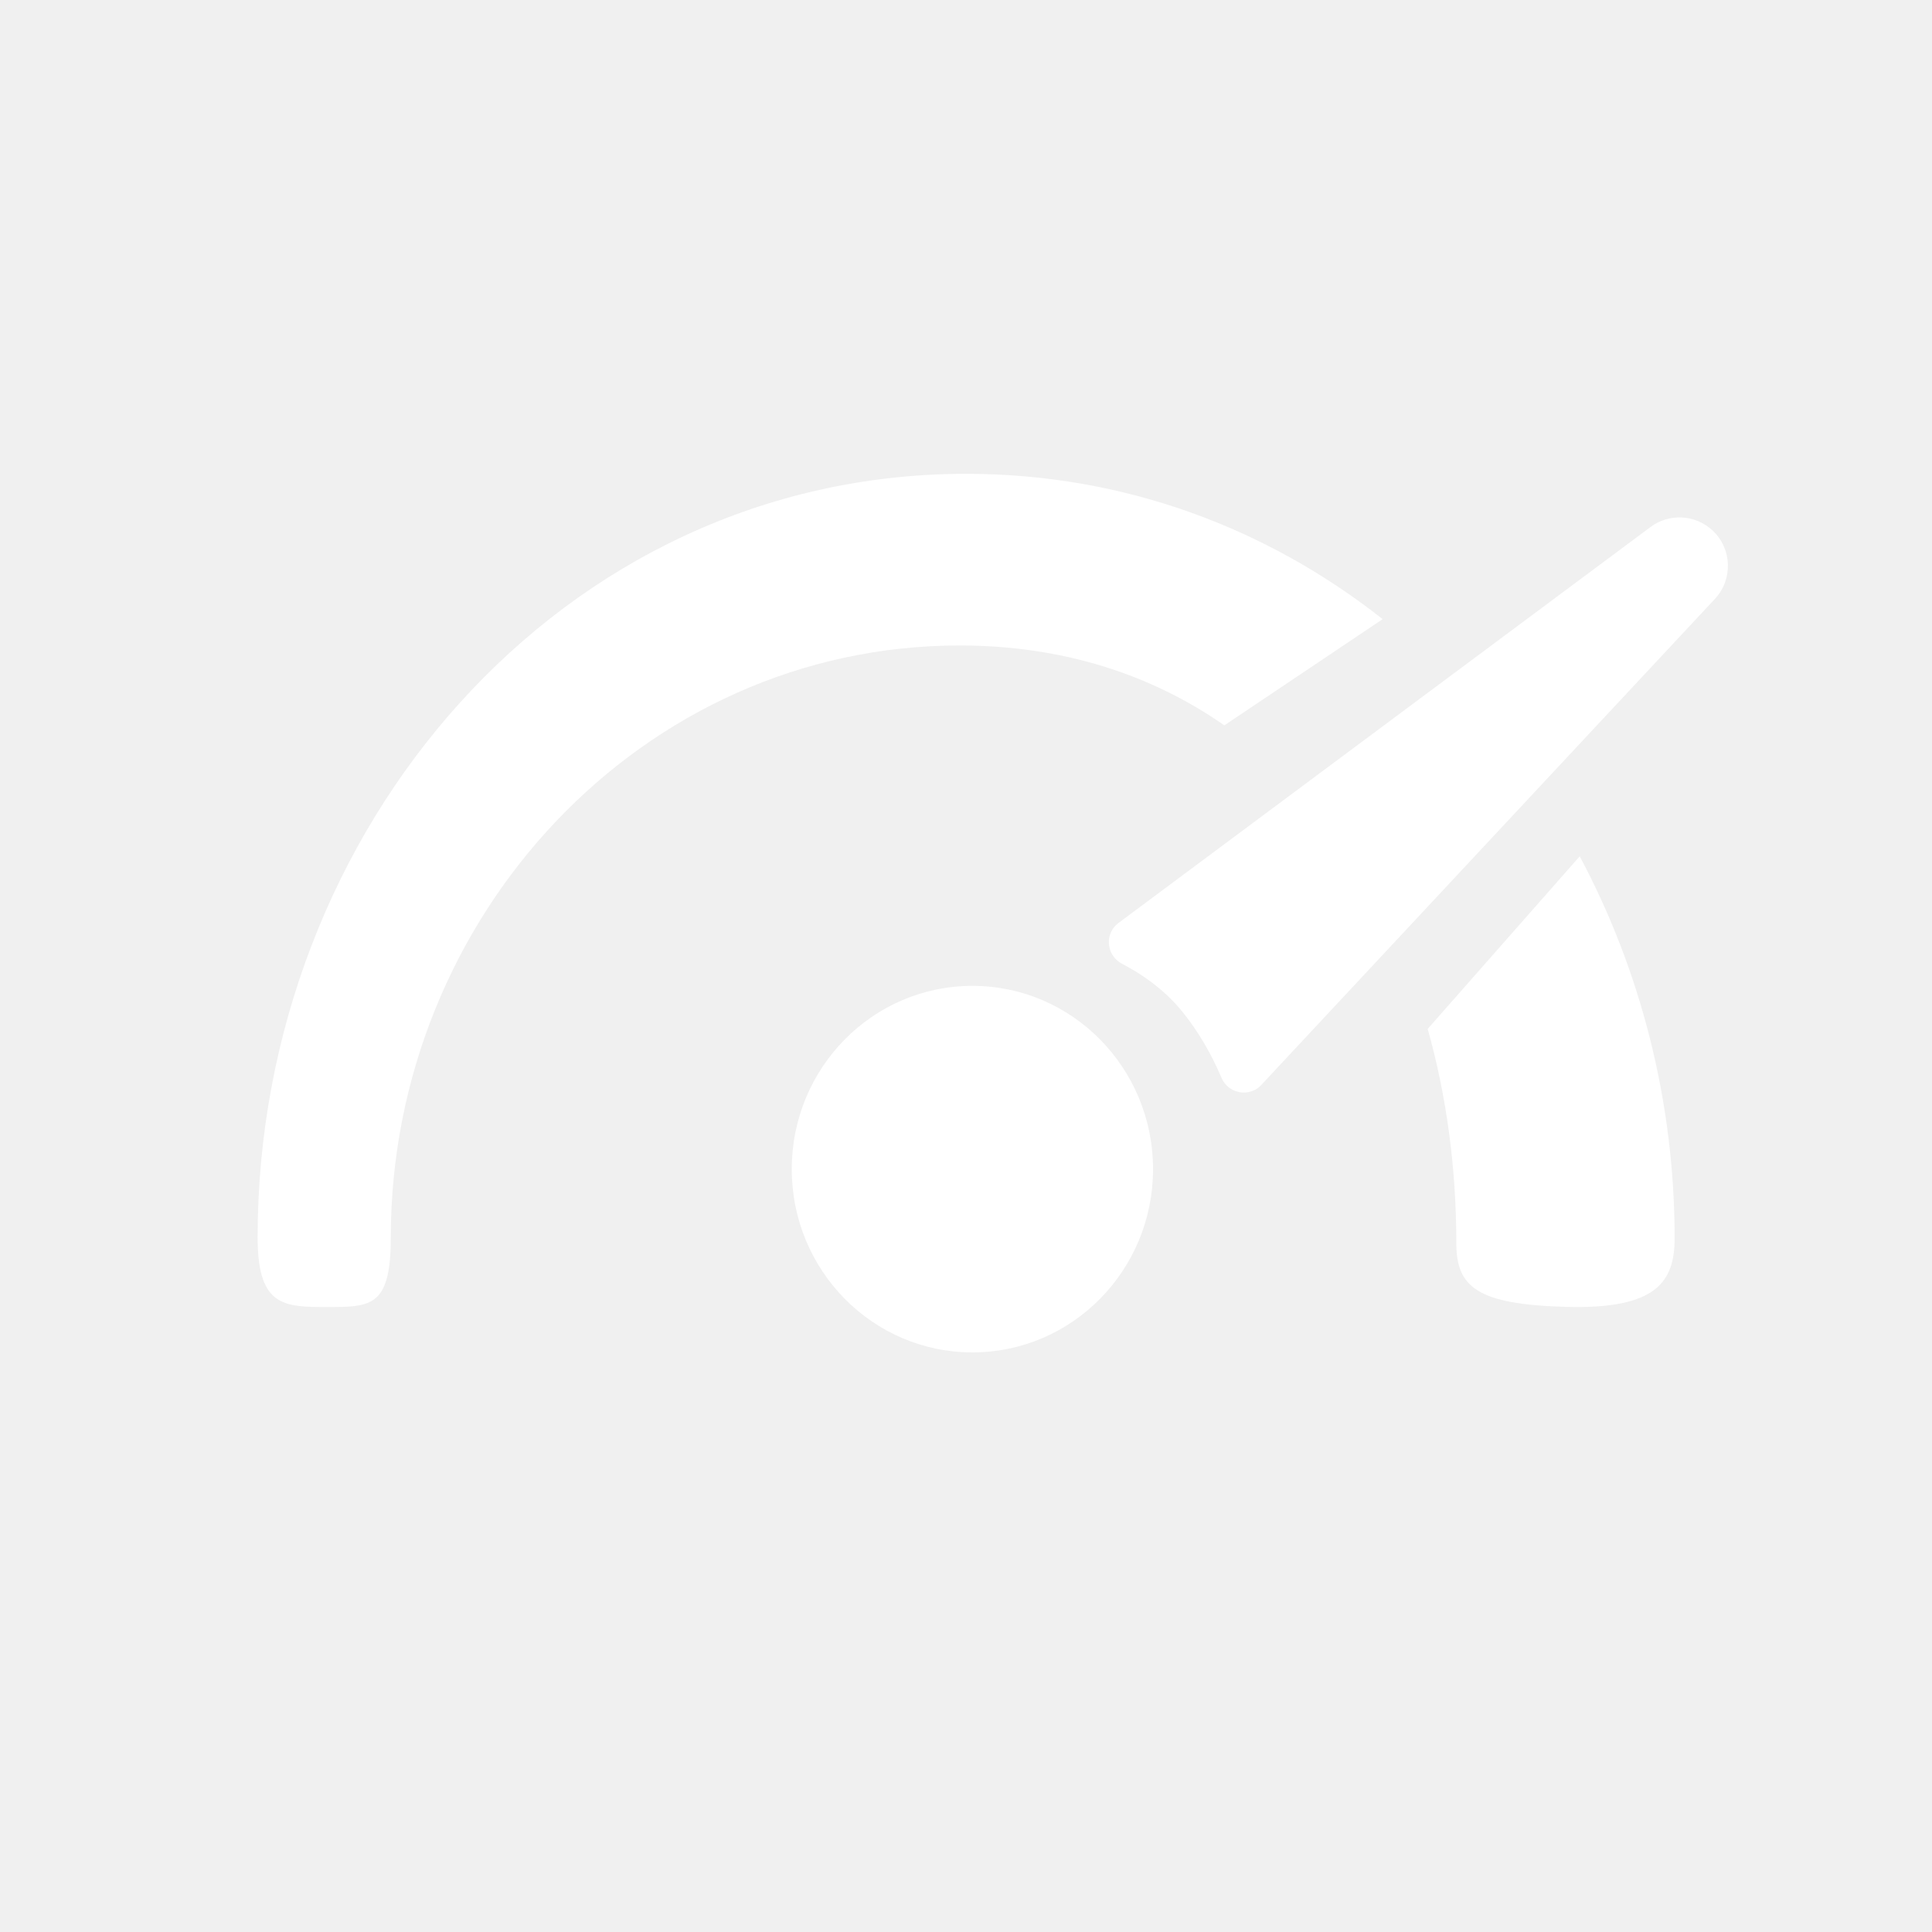
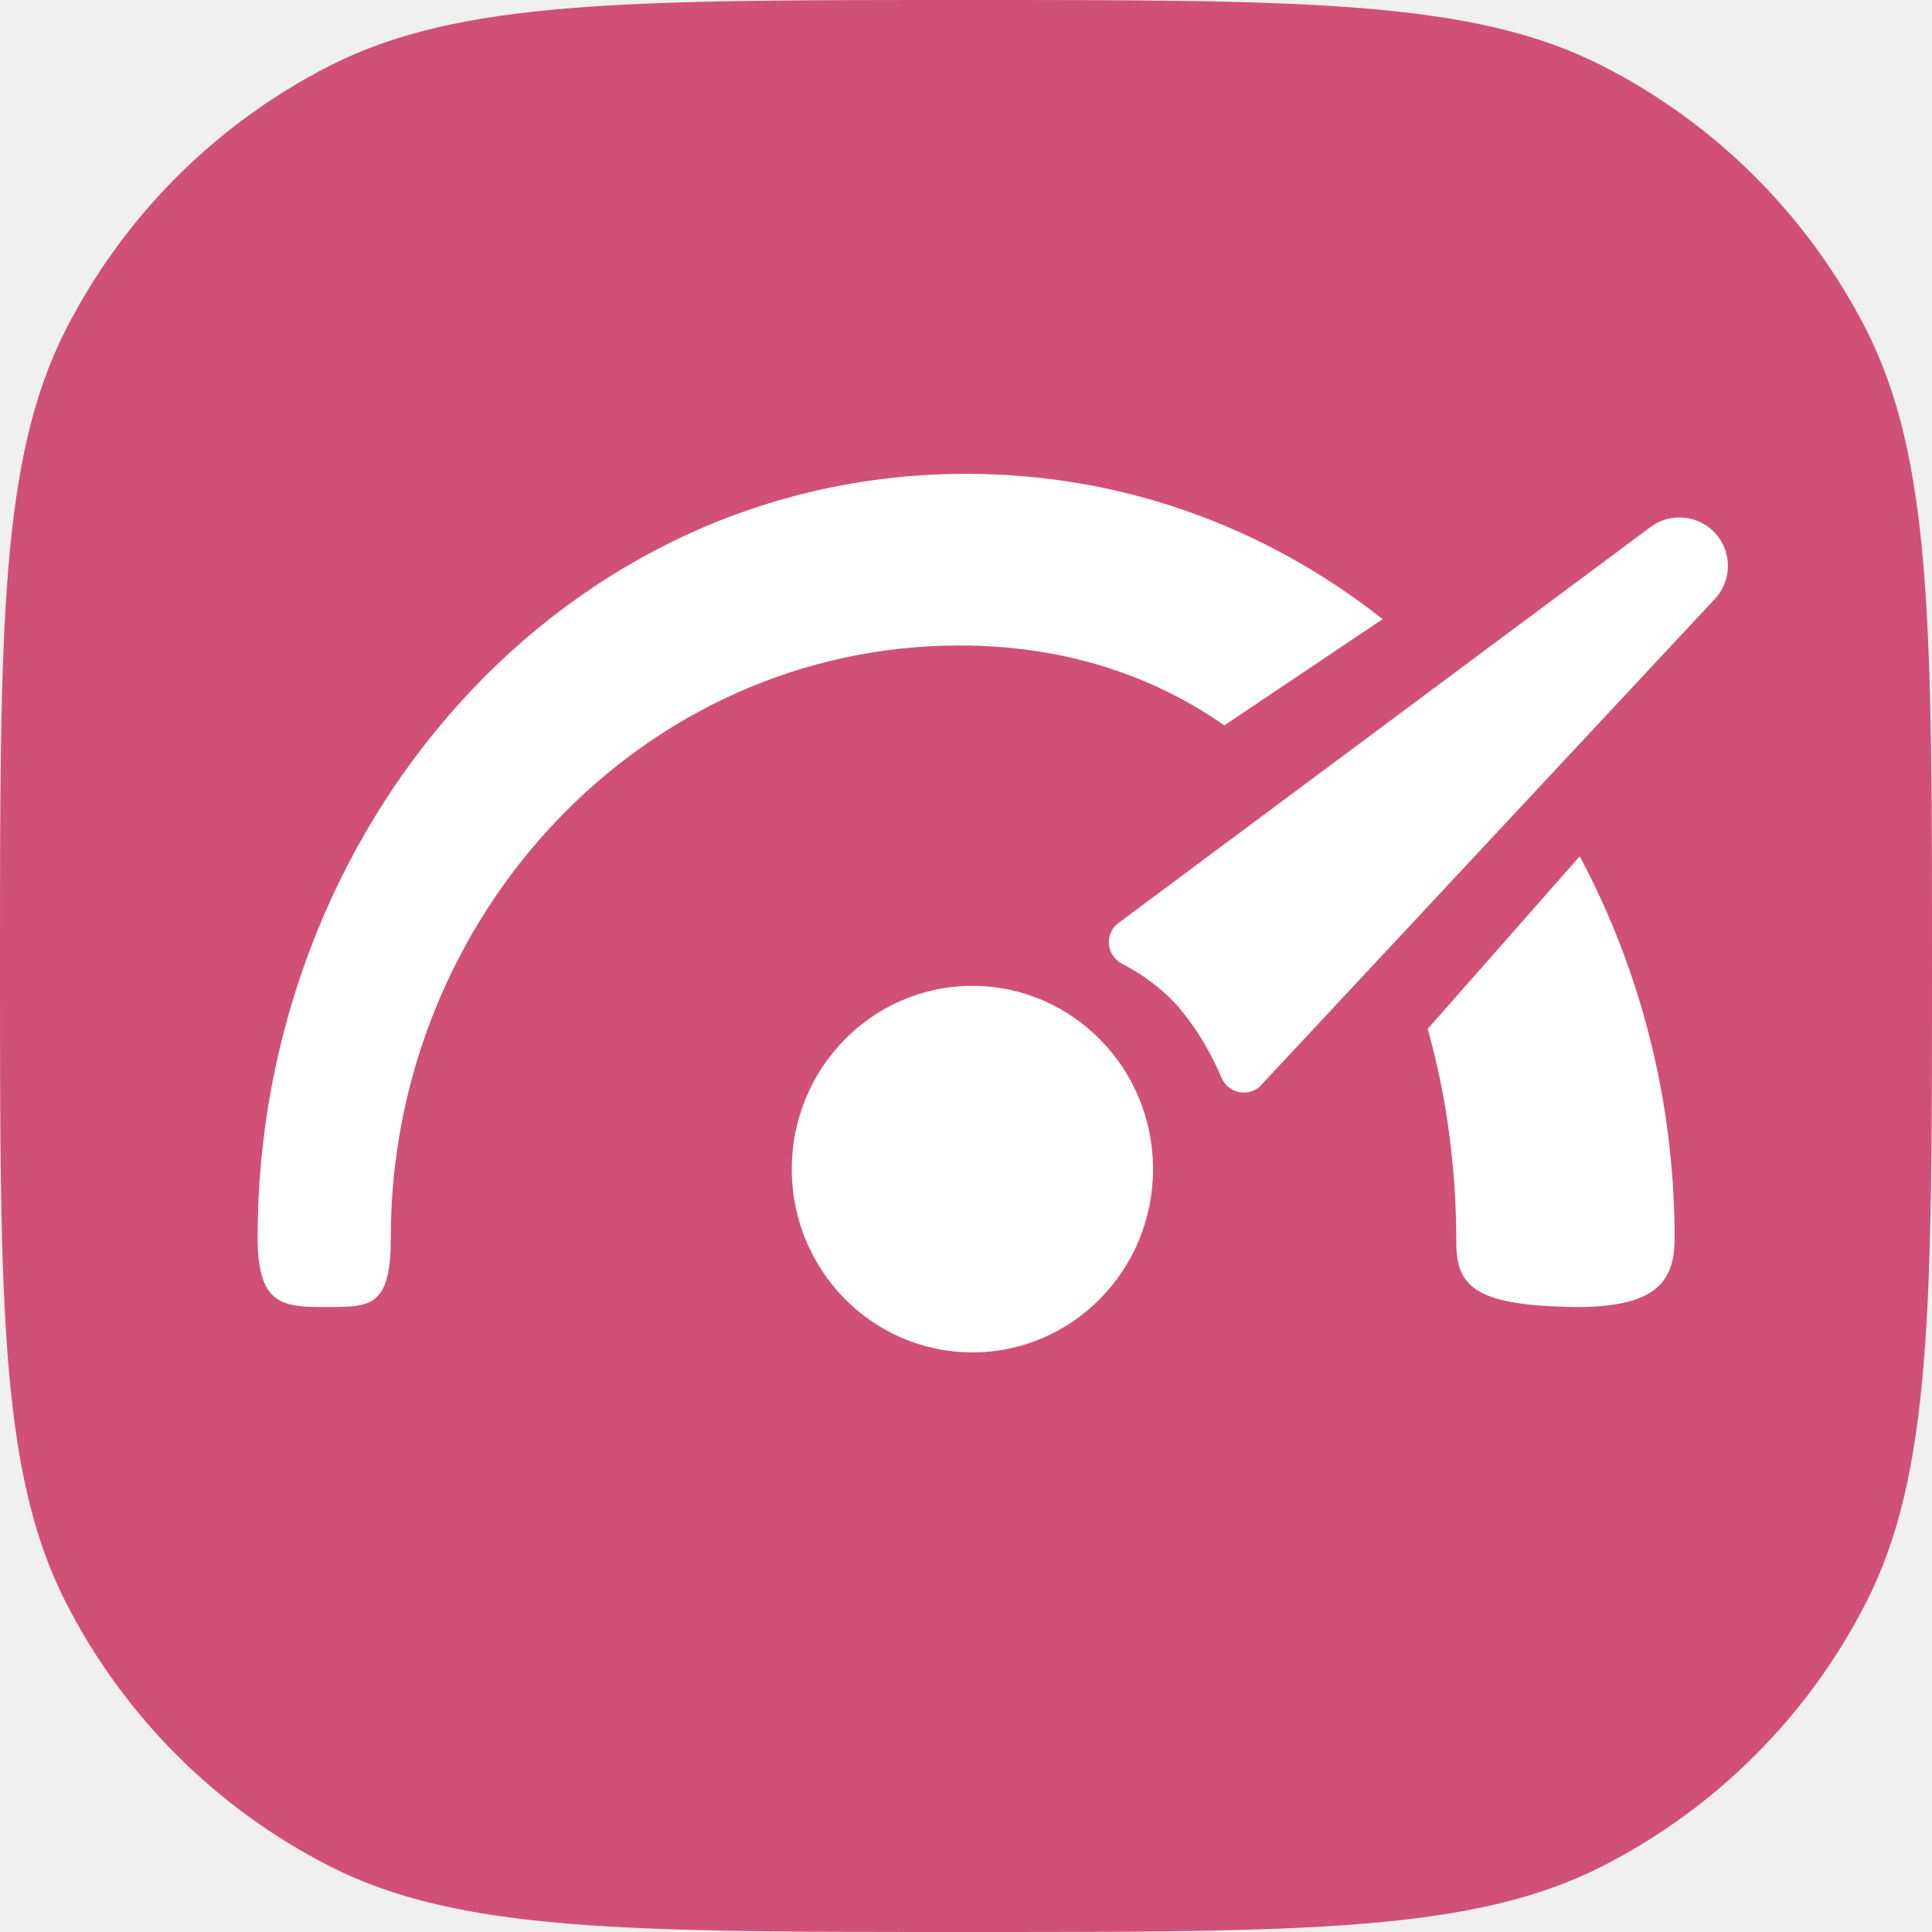
<svg xmlns="http://www.w3.org/2000/svg" width="32" height="32" viewBox="0 0 32 32" fill="none">
+   <path d="M0 16C0 10.399 0 7.599 1.09 5.46C2.049 3.578 3.578 2.049 5.46 1.09C7.599 0 10.399 0 16 0C21.601 0 24.401 0 26.54 1.09C28.422 2.049 29.951 3.578 30.91 5.46C32 7.599 32 10.399 32 16C32 21.601 32 24.401 30.91 26.54C29.951 28.422 28.422 29.951 26.54 30.91C24.401 32 21.601 32 16 32C10.399 32 7.599 32 5.46 30.91C3.578 29.951 2.049 28.422 1.09 26.54C0 24.401 0 21.601 0 16Z" fill="#D15078" />
  <path fill-rule="evenodd" clip-rule="evenodd" d="M25.943 21.646C27.433 21.686 27.737 21.234 27.737 20.508C27.737 18.239 27.171 16.067 26.165 14.183L23.647 17.042C23.96 18.152 24.121 19.349 24.121 20.585C24.121 21.312 24.453 21.605 25.943 21.646ZM22.901 10.255C20.991 8.75 18.624 7.848 16.002 7.848C9.299 7.848 4.267 13.733 4.267 20.495C4.267 21.578 4.654 21.644 5.3 21.648H5.547C6.182 21.644 6.473 21.578 6.473 20.495C6.473 15.186 10.634 10.691 15.896 10.691C17.608 10.691 19.077 11.176 20.279 12.014L22.901 10.255ZM18.581 15.961C18.995 16.177 19.331 16.444 19.588 16.762C19.843 17.079 20.058 17.442 20.232 17.852C20.319 18.056 20.555 18.151 20.759 18.064C20.81 18.043 20.857 18.01 20.893 17.968L28.404 9.92C28.706 9.596 28.689 9.088 28.365 8.786C28.081 8.522 27.649 8.497 27.338 8.729L18.529 15.285C18.35 15.415 18.313 15.666 18.445 15.844C18.481 15.893 18.527 15.933 18.581 15.961ZM16.106 22.4C17.758 22.4 19.098 21.041 19.098 19.365C19.098 17.688 17.758 16.329 16.106 16.329C14.454 16.329 13.114 17.688 13.114 19.365C13.114 21.041 14.454 22.4 16.106 22.4Z" fill="white" />
</svg>
